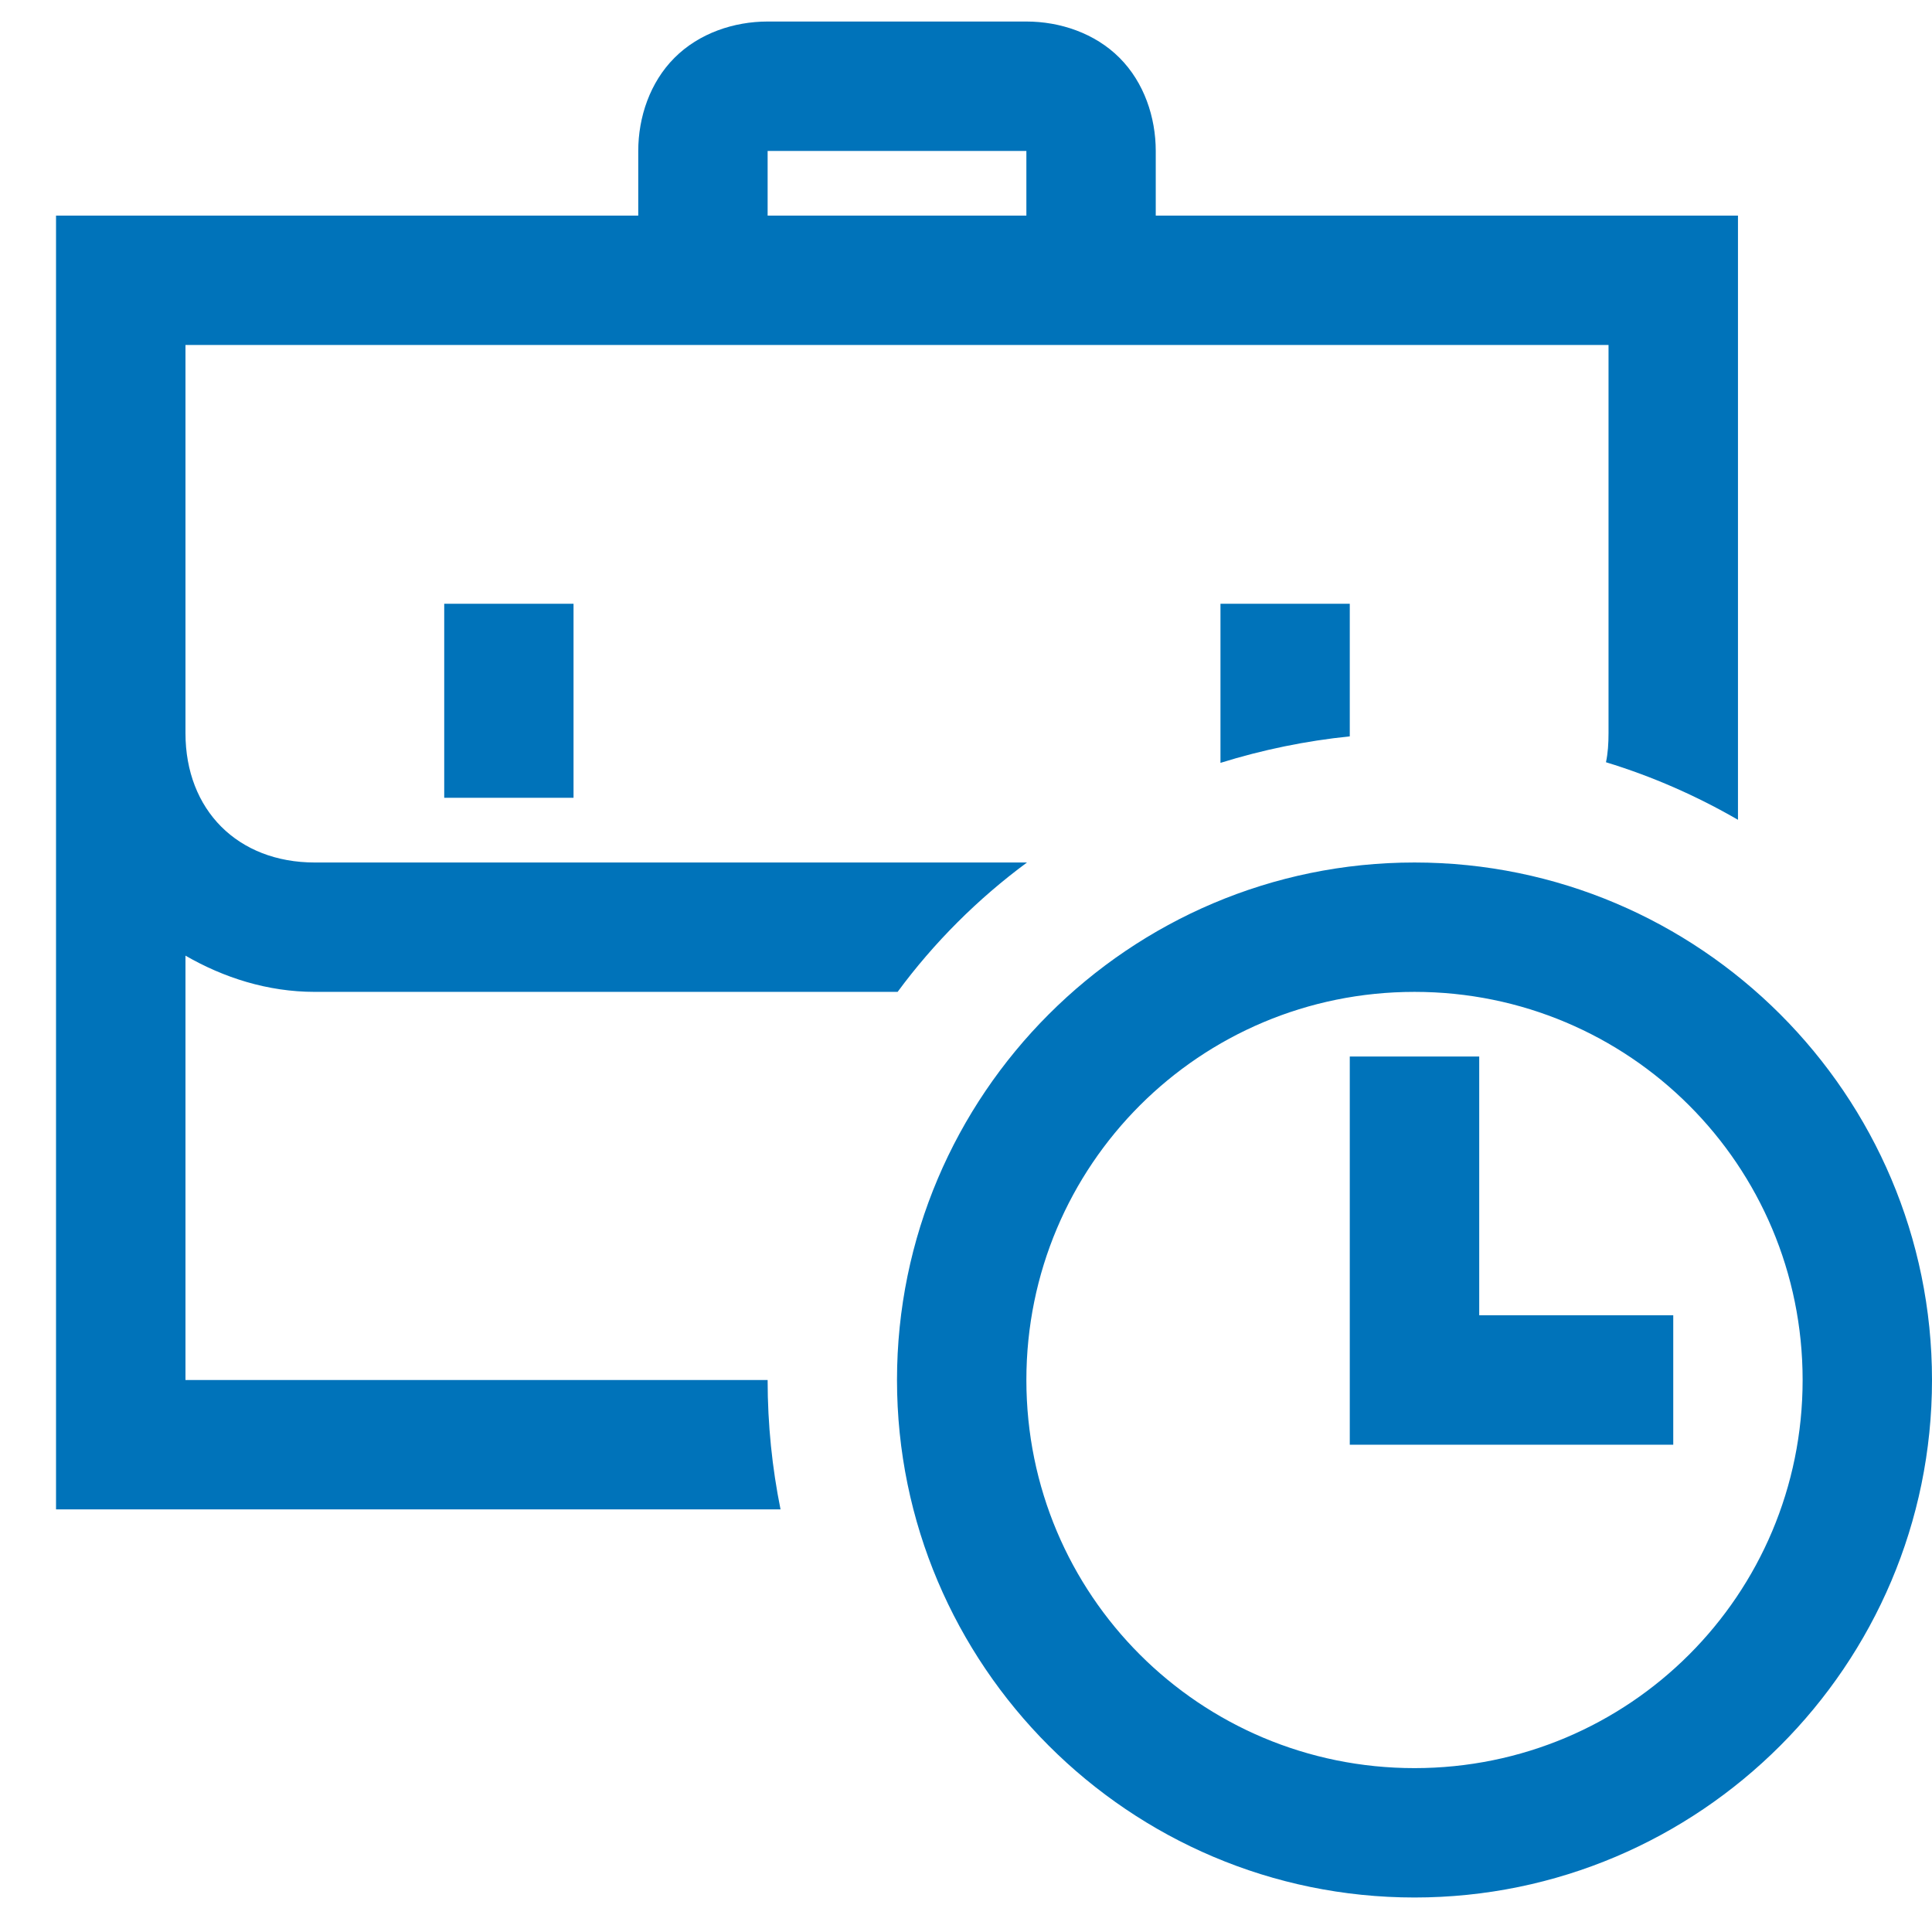
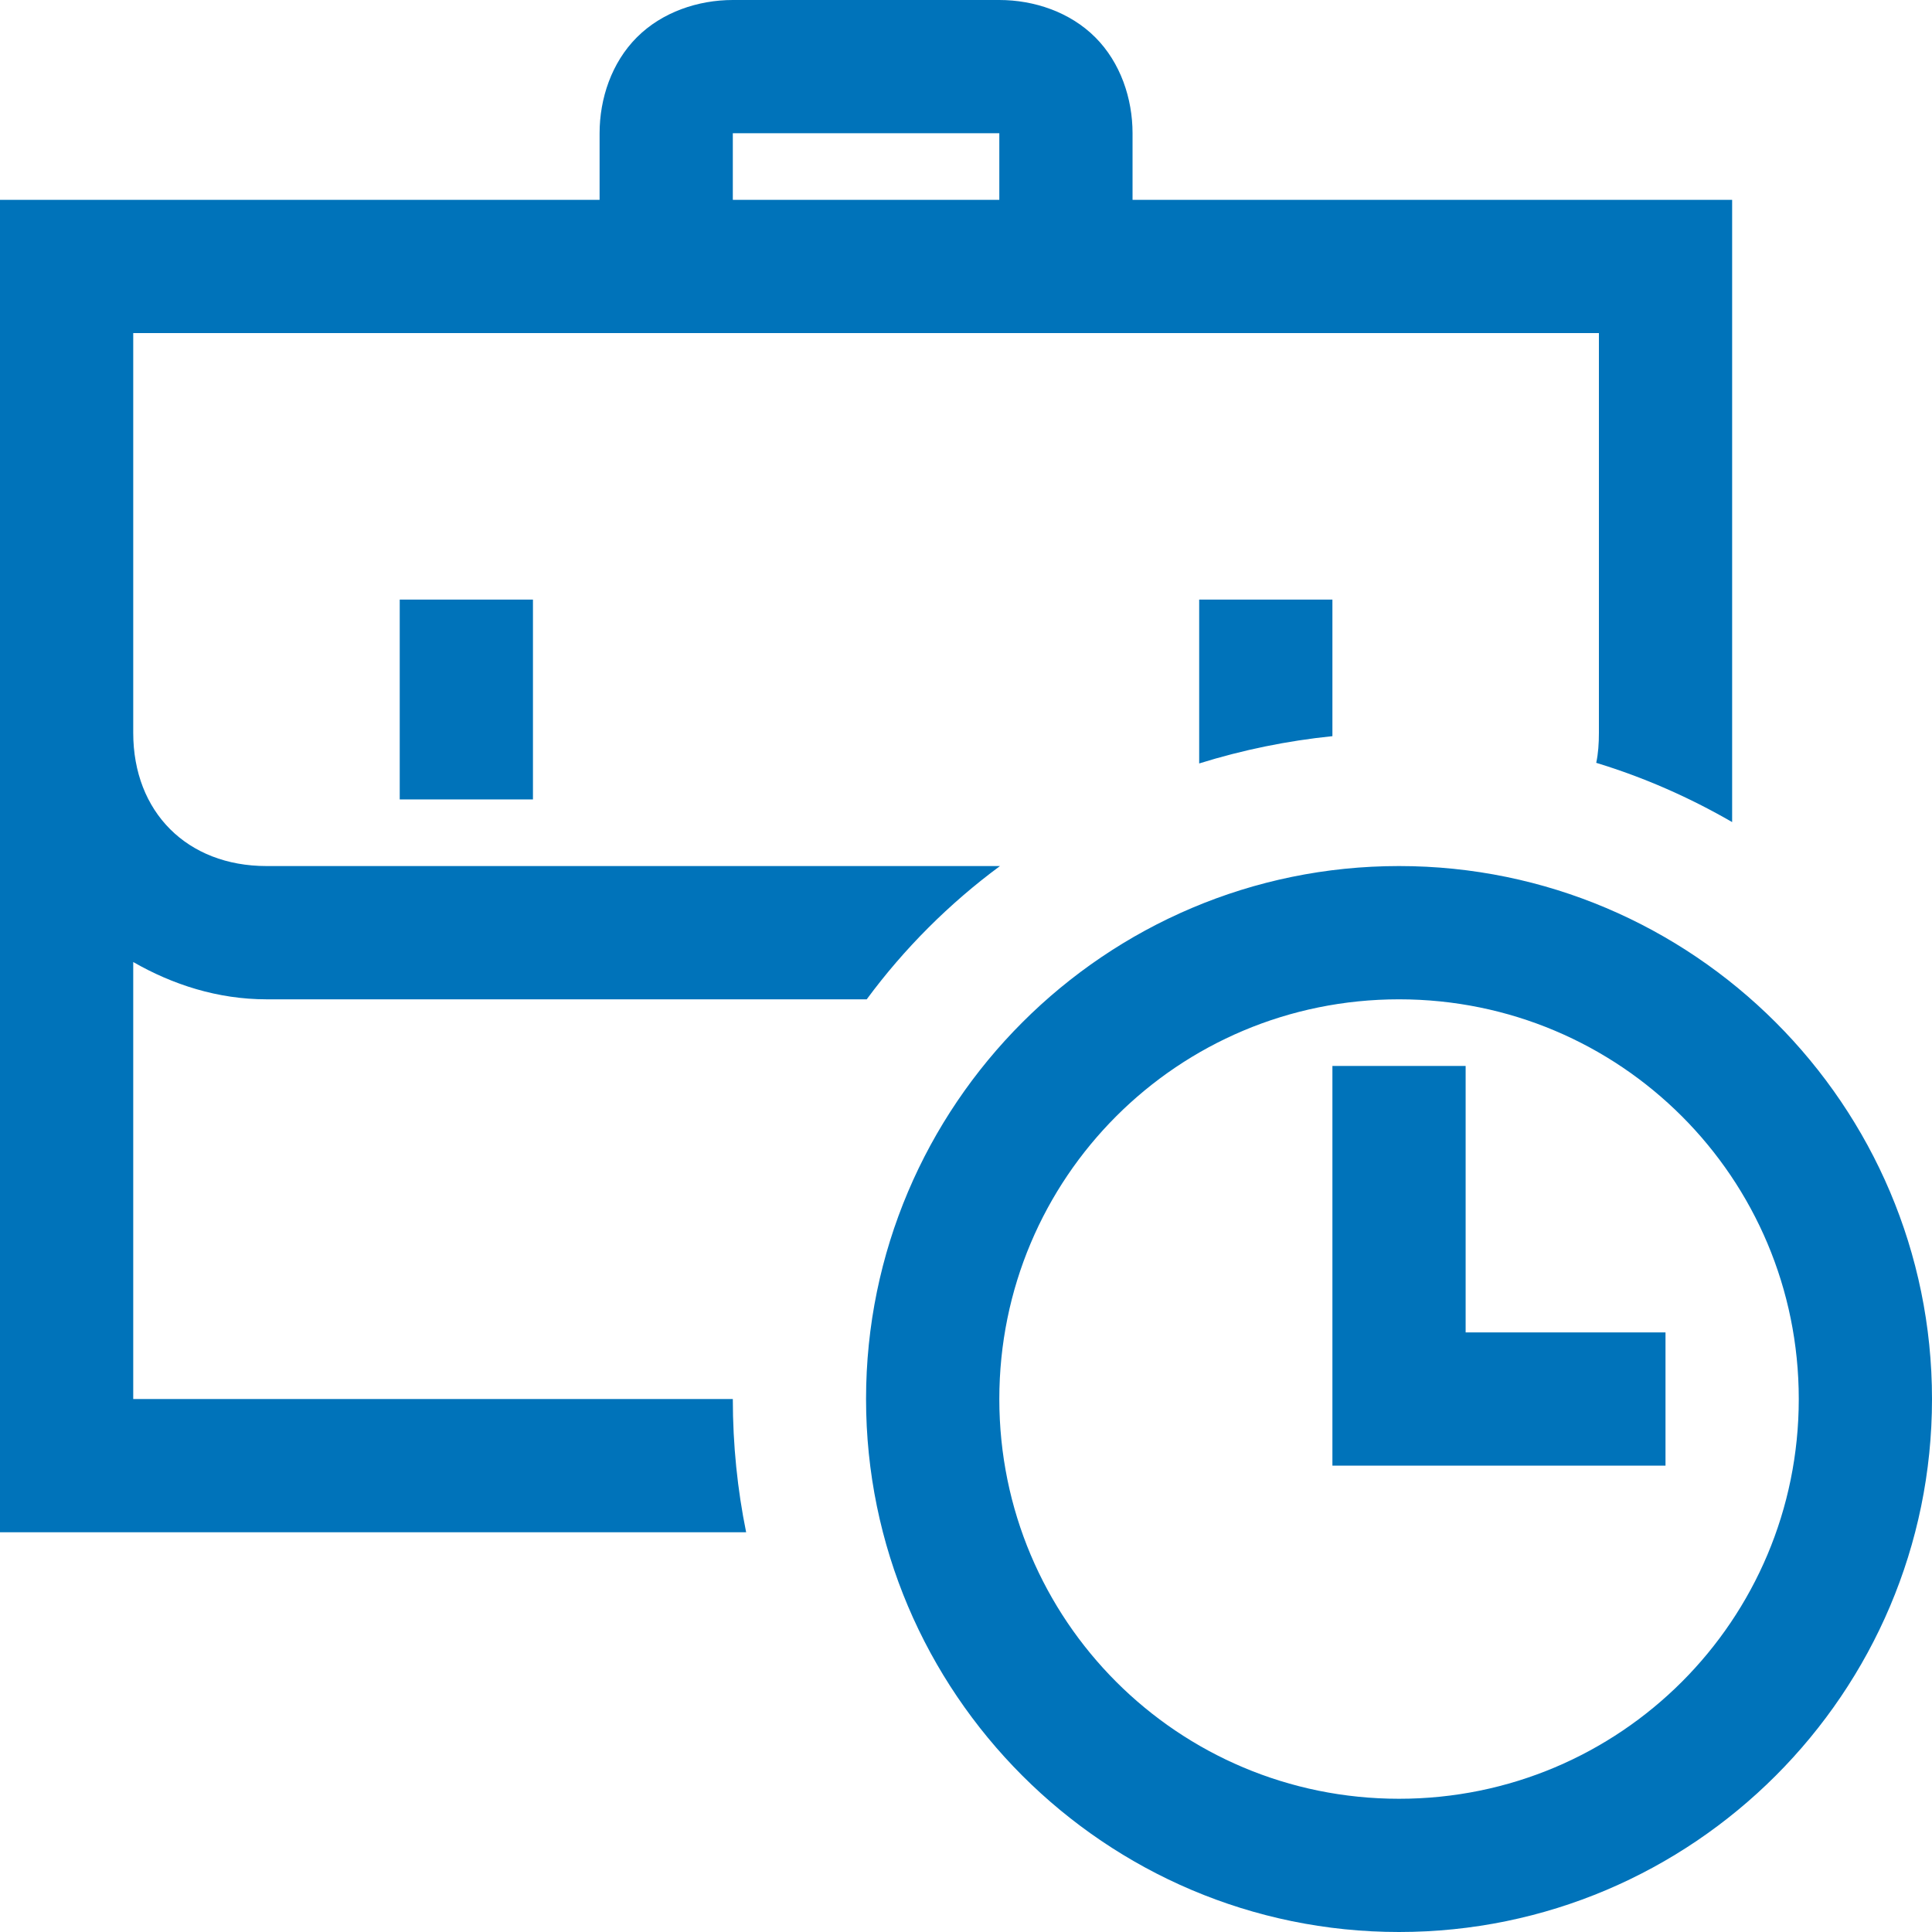
- <svg xmlns="http://www.w3.org/2000/svg" width="28" height="28" viewBox="0 0 28 28" fill="none">
-   <path d="M11.125 0.312C10.637 0.312 10.131 0.481 9.775 0.838C9.419 1.194 9.25 1.7 9.25 2.188V3.125H0.812V21.875H11.312C11.191 21.275 11.125 20.647 11.125 20H2.688V13.85C3.241 14.169 3.878 14.375 4.562 14.375H13.009C13.534 13.662 14.172 13.025 14.884 12.5H4.562C3.447 12.5 2.688 11.741 2.688 10.625V5H23.312V10.625C23.312 10.775 23.303 10.916 23.275 11.047C23.95 11.253 24.587 11.534 25.188 11.881V3.125H16.75V2.188C16.75 1.7 16.581 1.194 16.225 0.838C15.869 0.481 15.363 0.312 14.875 0.312H11.125ZM11.125 2.188H14.875V3.125H11.125V2.188ZM6.438 8.75V11.562H8.312V8.75H6.438ZM17.688 8.75V11.056C18.298 10.866 18.926 10.737 19.562 10.672V8.75H17.688ZM20.5 12.5C16.366 12.5 13 15.866 13 20C13 24.134 16.366 27.5 20.5 27.5C24.634 27.5 28 24.134 28 20C28 15.866 24.634 12.5 20.5 12.5ZM20.5 14.375C23.613 14.375 26.125 16.887 26.125 20C26.125 23.113 23.613 25.625 20.5 25.625C17.387 25.625 14.875 23.113 14.875 20C14.875 16.887 17.387 14.375 20.5 14.375ZM19.562 15.312V20.938H24.25V19.062H21.438V15.312H19.562Z" fill="#0073BA" />
+ <svg xmlns="http://www.w3.org/2000/svg" width="49" height="49" viewBox="0 0 49 49" fill="none">
+   <path d="M18.586 0C17.708 0 16.795 0.304 16.153 0.946C15.511 1.588 15.207 2.501 15.207 3.379V5.069H0V38.862H18.924C18.704 37.781 18.586 36.649 18.586 35.483H3.379V24.399C4.376 24.973 5.525 25.345 6.759 25.345H21.982C22.929 24.061 24.078 22.912 25.362 21.965H6.759C4.748 21.965 3.379 20.597 3.379 18.586V8.448H40.552V18.586C40.552 18.857 40.535 19.11 40.484 19.347C41.701 19.718 42.85 20.225 43.931 20.85V5.069H28.724V3.379C28.724 2.501 28.42 1.588 27.778 0.946C27.136 0.304 26.223 0 25.345 0H18.586ZM18.586 3.379H25.345V5.069H18.586V3.379ZM10.138 15.207V20.276H13.517V15.207H10.138ZM30.414 15.207V19.363C31.514 19.02 32.646 18.788 33.793 18.671V15.207H30.414ZM35.483 21.965C28.031 21.965 21.965 28.031 21.965 35.483C21.965 42.934 28.031 49 35.483 49C42.934 49 49 42.934 49 35.483C49 28.031 42.934 21.965 35.483 21.965ZM35.483 25.345C41.092 25.345 45.621 29.873 45.621 35.483C45.621 41.092 41.092 45.621 35.483 45.621C29.873 45.621 25.345 41.092 25.345 35.483C25.345 29.873 29.873 25.345 35.483 25.345ZM33.793 27.035V37.172H42.241V33.793H37.172V27.035H33.793Z" fill="#0073BA" />
</svg>
